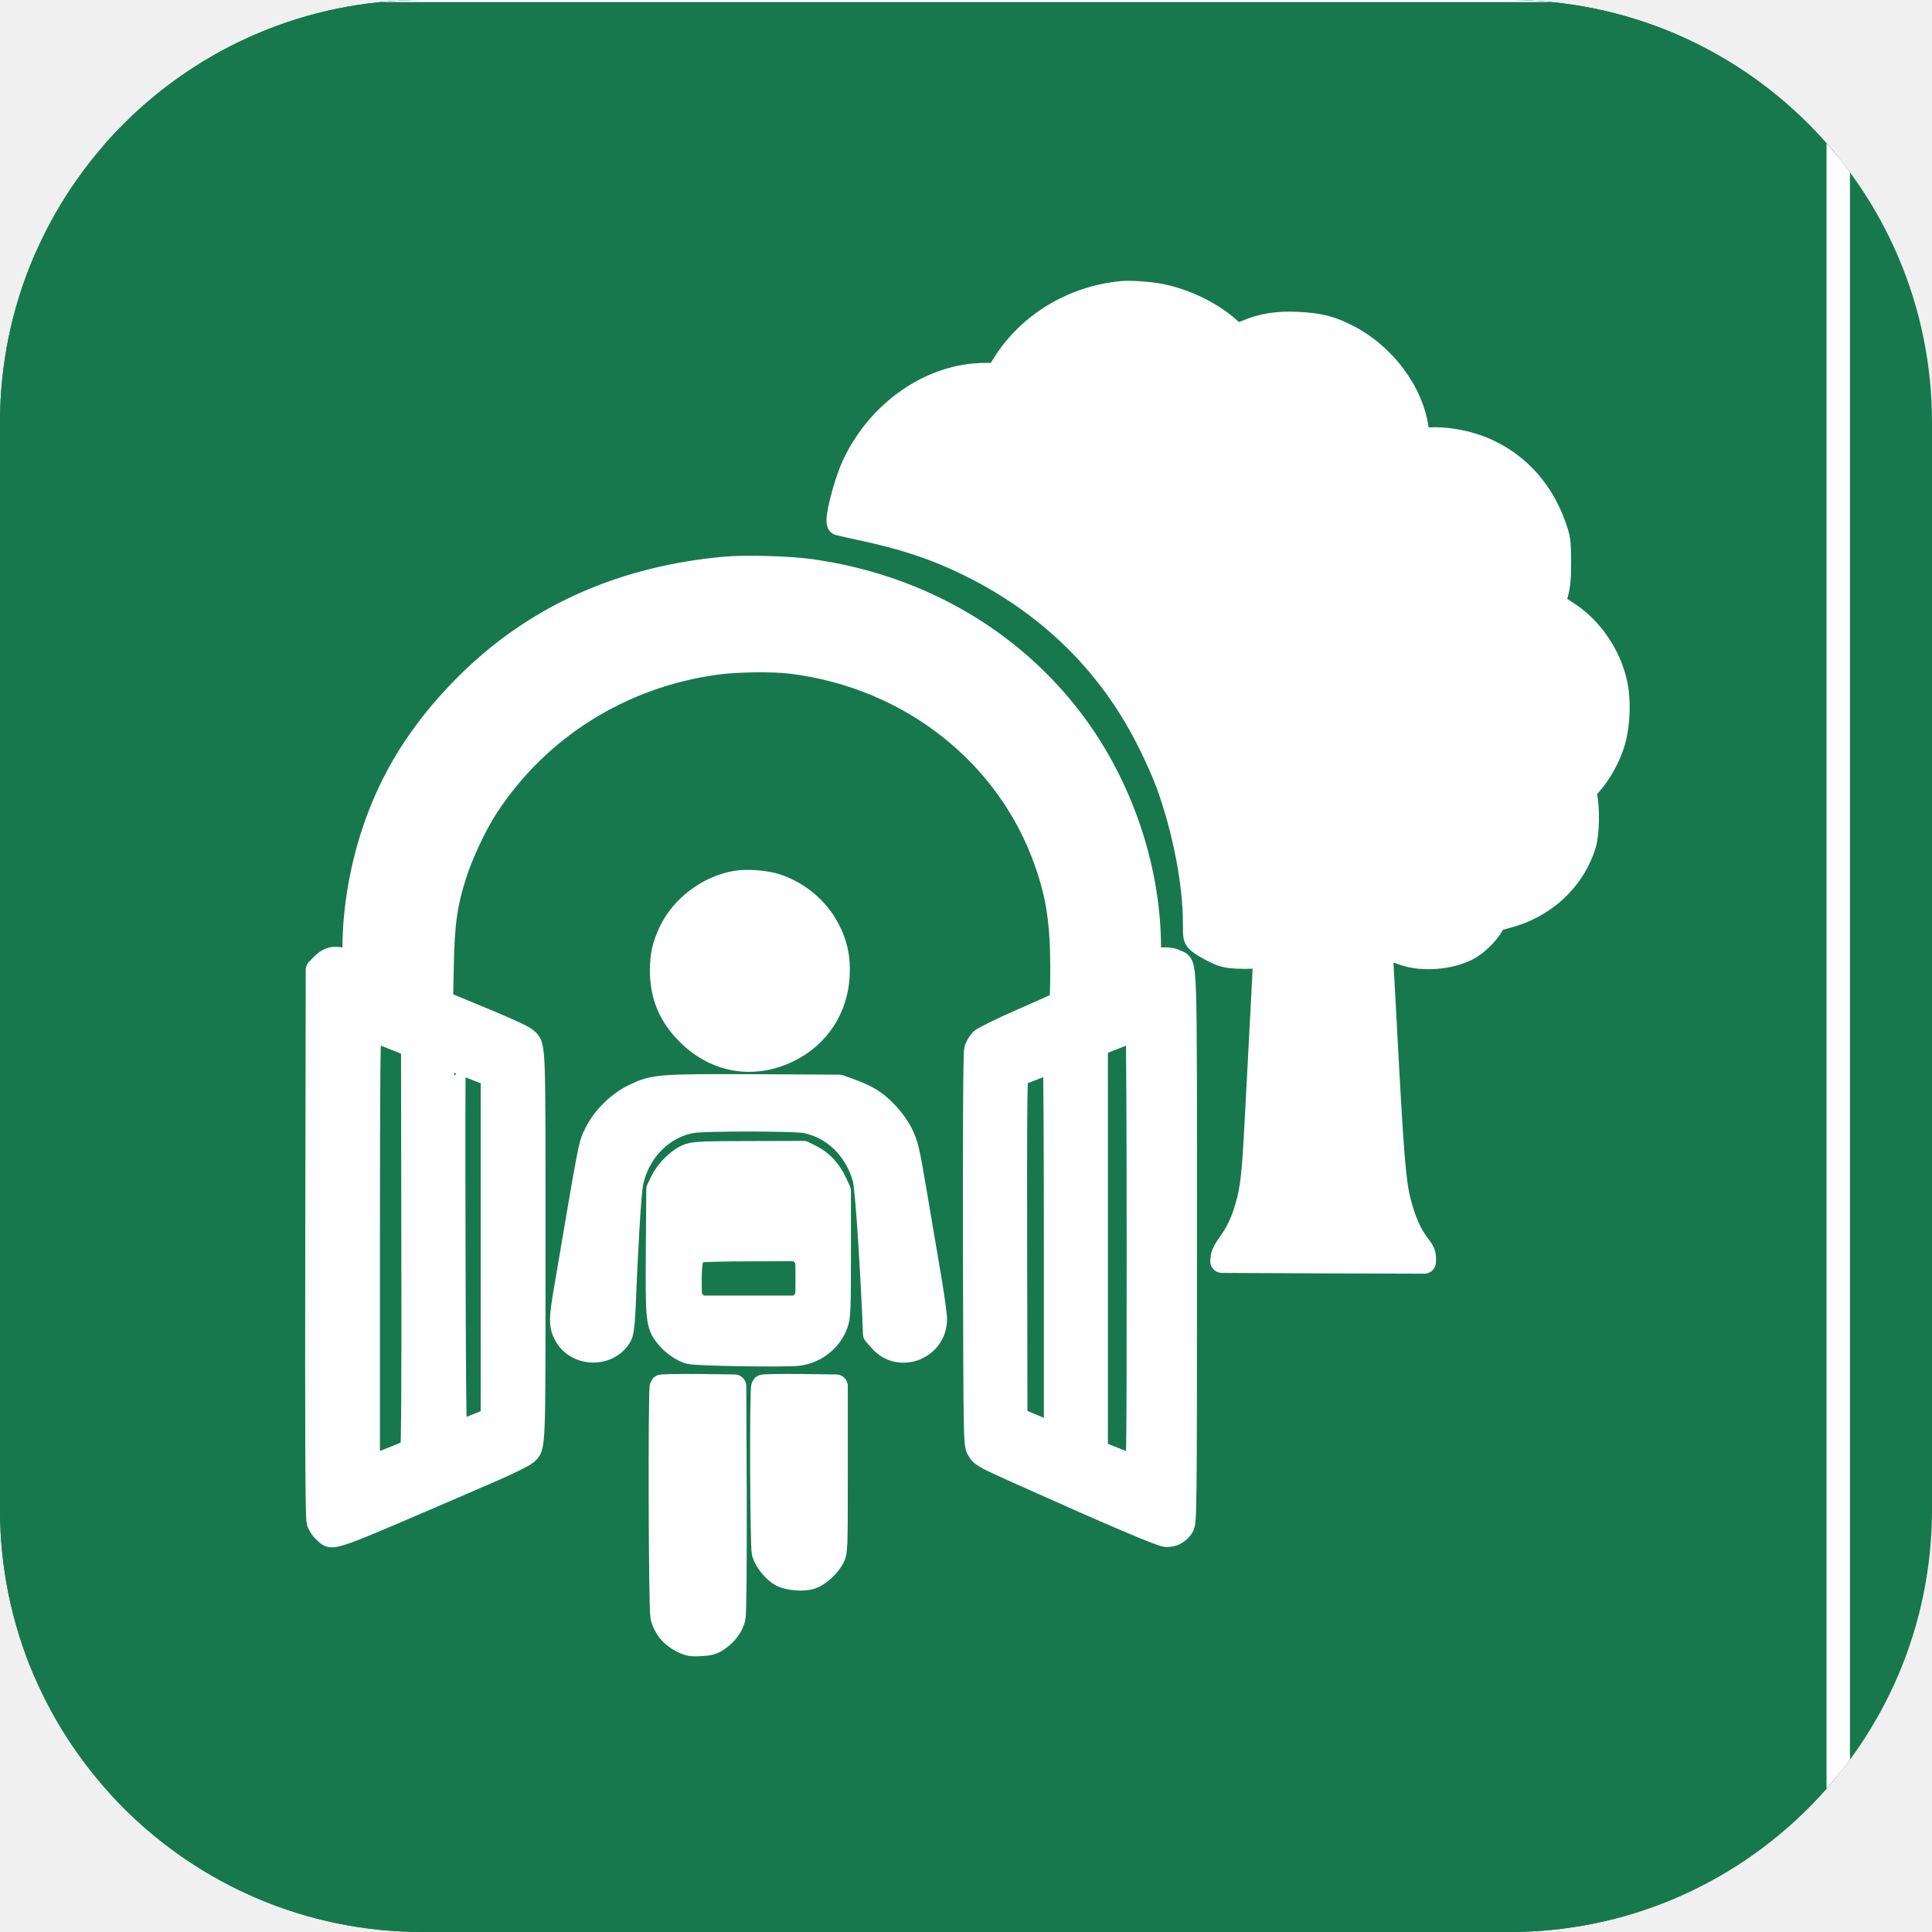
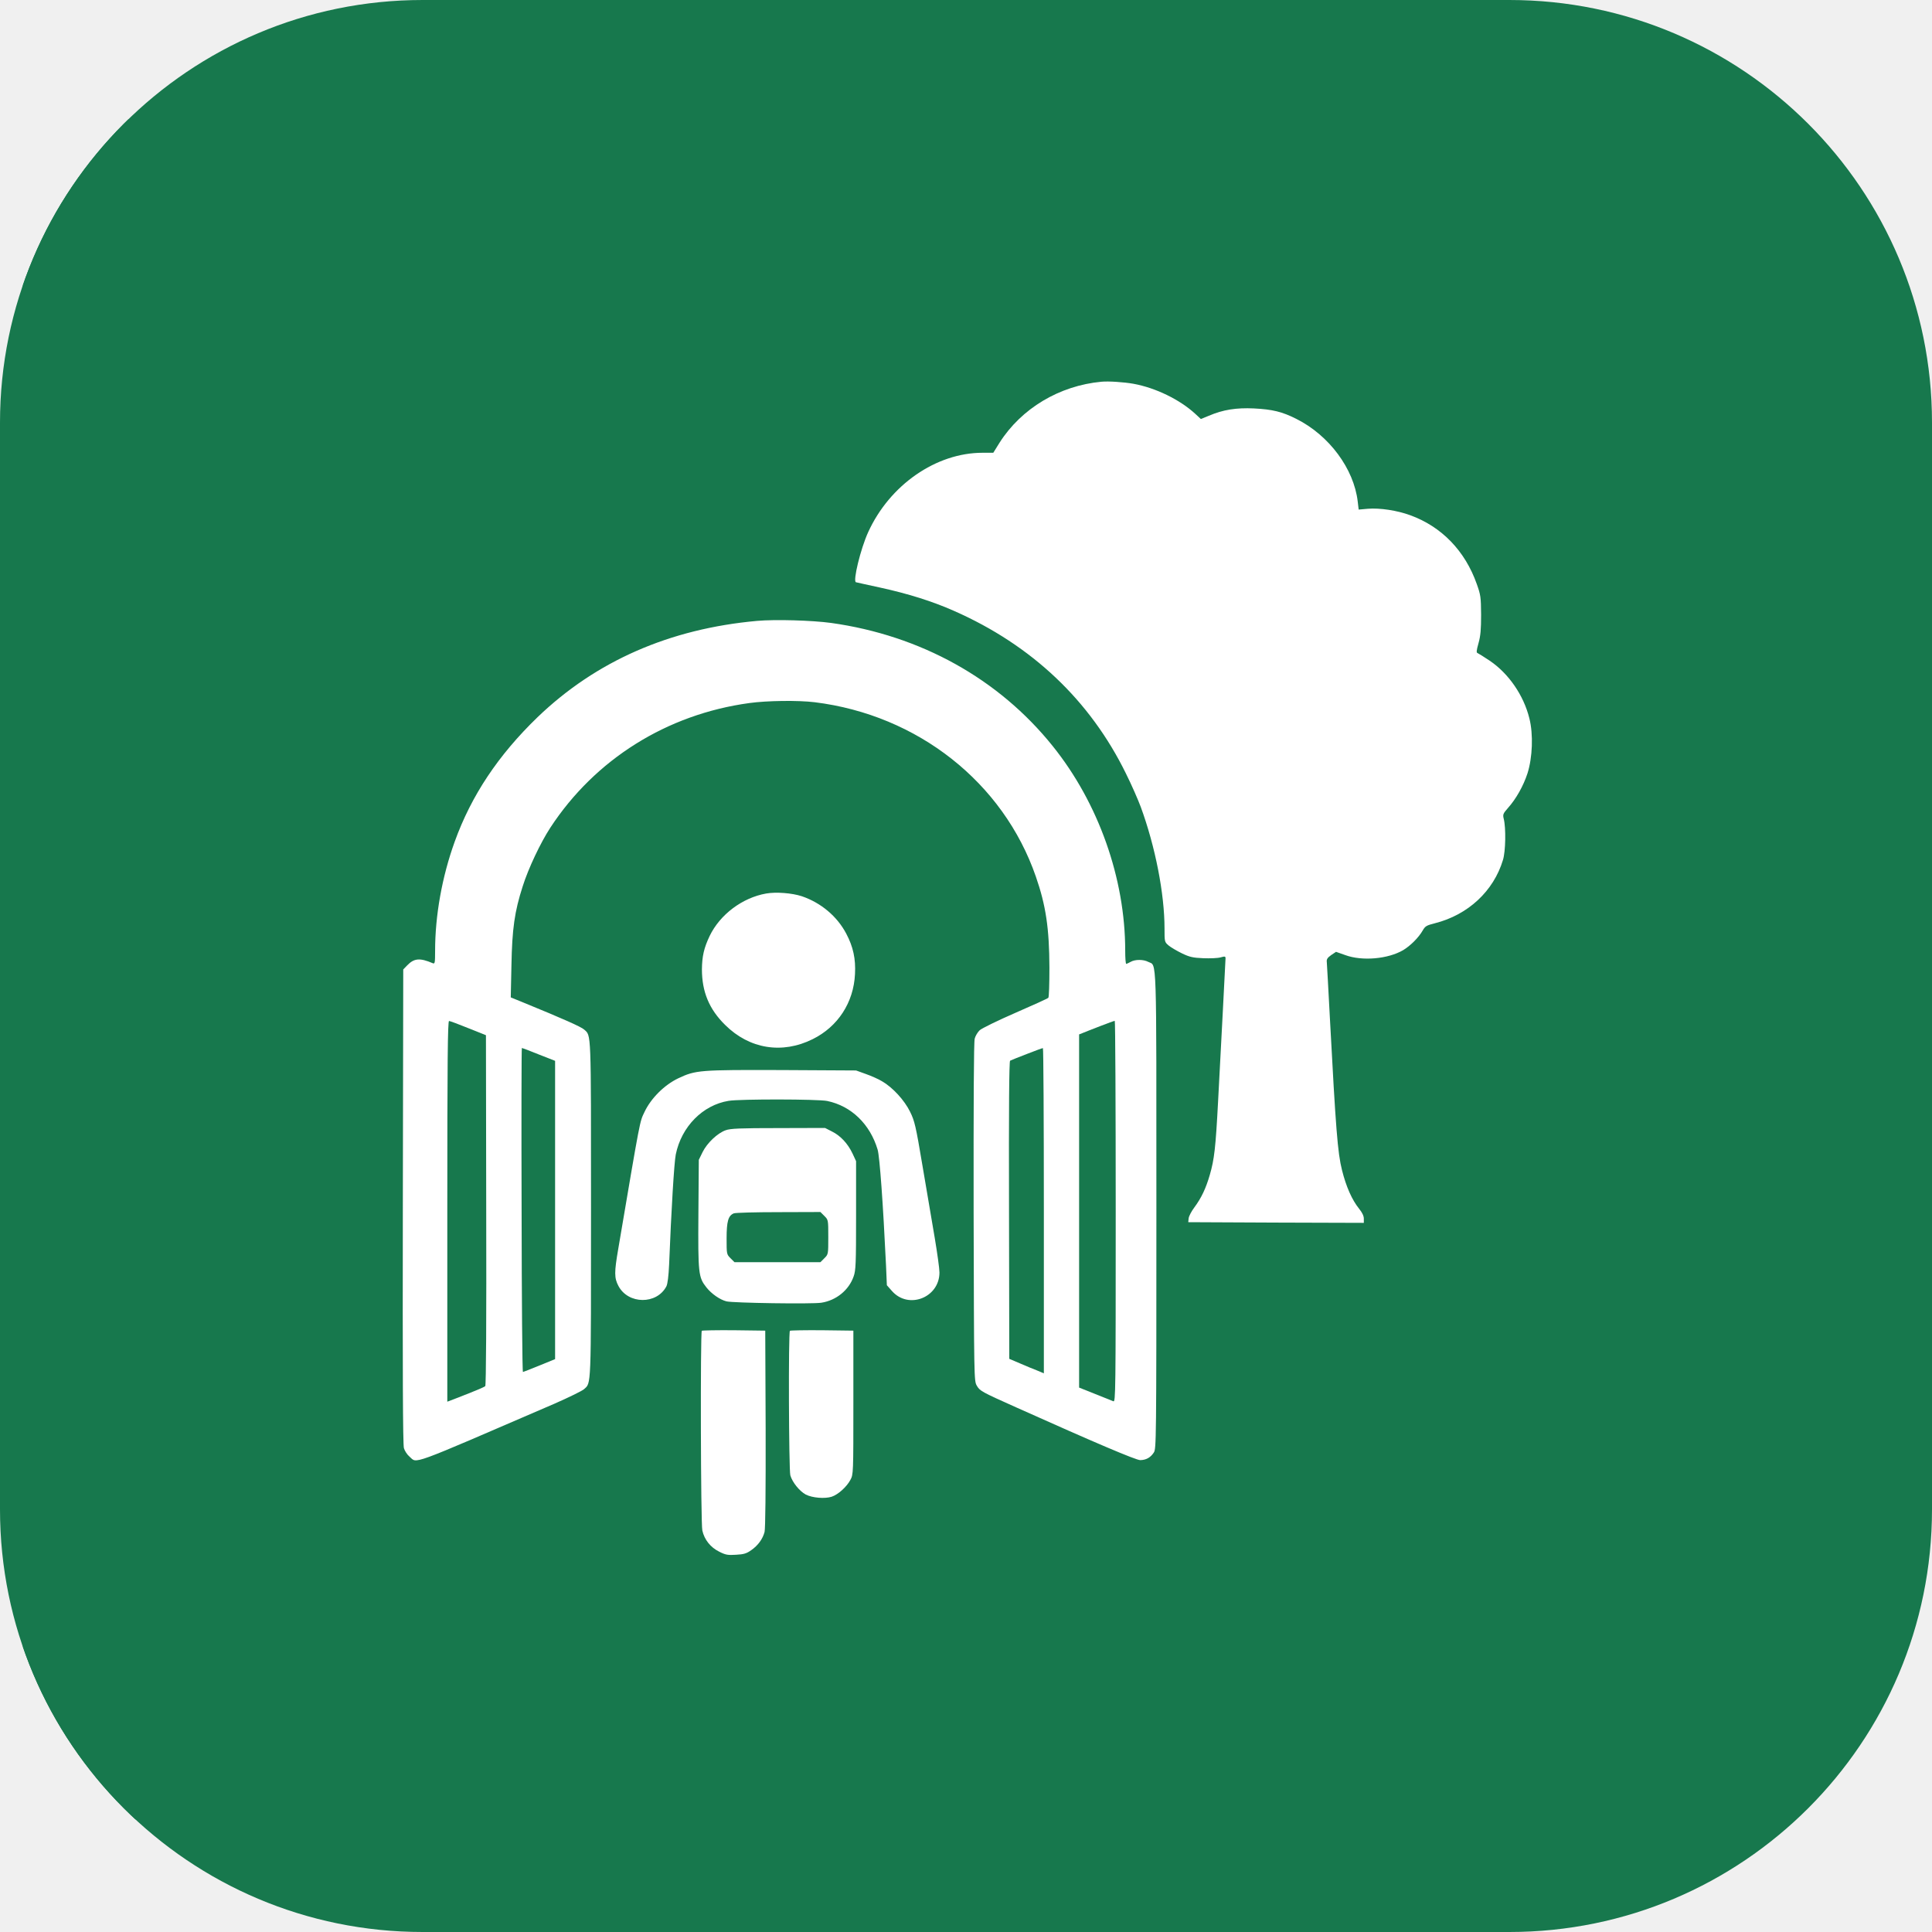
<svg xmlns="http://www.w3.org/2000/svg" viewBox="0 0 64 64" width="64" height="64">
  <defs>
    <clipPath id="quadro">
      <rect width="64" height="64" rx="14" />
    </clipPath>
  </defs>
  <g clip-path="url(#quadro)">
    <rect id="fundo" width="64" height="64" fill="#17784d" />
-     <g id="composicao" transform="translate(-4 -0.32) scale(0.05175)">
+     <g id="composicao" transform="translate(0.76 3.95) scale(0.0449125)">
      <rect id="folha-branca" x="100" y="100" width="1054" height="1054" fill="#ffffff" />
-       <g id="desenho" transform="translate(0 1254) scale(0.1 -0.1)" fill="#17784d" stroke="#ffffff" stroke-width="150" stroke-linejoin="round">
+       <g id="desenho" transform="translate(0 1254) scale(0.1 -0.1)" fill="#17784d">
        <path d="M0 6270 l0 -6270 6270 0 6270 0 0 6270 0 6270 -6270 0 -6270 0 0 -6270z m8190 4319 c165 -30 343 -117 457 -222 l41 -38 59 24 c105 45 203 60 332 54 137 -7 208 -24 313 -77 242 -121 425 -368 453 -610 l7 -59 68 6 c89 7 215 -12 313 -48 231 -84 404 -263 490 -507 29 -81 31 -97 32 -227 0 -109 -4 -155 -19 -209 -16 -57 -17 -71 -6 -74 7 -3 47 -28 89 -56 140 -95 250 -255 292 -425 30 -118 23 -290 -14 -406 -30 -92 -84 -188 -143 -254 -37 -42 -40 -49 -32 -81 17 -67 14 -241 -6 -304 -69 -229 -257 -404 -501 -466 -63 -16 -72 -21 -91 -54 -29 -51 -90 -112 -143 -144 -112 -66 -303 -83 -428 -37 l-68 24 -36 -24 c-28 -20 -35 -31 -32 -53 1 -15 12 -202 23 -417 43 -810 57 -990 89 -1116 31 -124 74 -220 127 -286 22 -27 34 -52 34 -72 l0 -31 -647 2 -648 3 3 29 c2 16 21 52 42 80 52 70 85 140 114 240 33 114 43 198 61 541 8 160 24 459 35 665 11 206 20 382 20 391 0 15 -5 16 -37 7 -21 -6 -78 -8 -128 -6 -76 3 -101 9 -157 36 -37 18 -81 44 -98 58 -30 26 -30 27 -30 125 0 257 -68 604 -175 896 -20 54 -69 166 -110 248 -264 538 -693 945 -1266 1198 -162 72 -342 128 -548 173 -91 20 -171 37 -177 39 -24 7 34 246 90 369 159 349 501 586 844 586 l79 0 46 74 c161 253 441 421 752 450 53 5 167 -3 235 -15z m-2230 -1764 c660 -92 1237 -412 1635 -908 338 -420 535 -977 535 -1509 0 -54 3 -98 8 -98 4 1 18 7 32 15 33 19 94 19 130 0 64 -33 60 100 60 -1832 0 -1721 -1 -1759 -19 -1787 -25 -38 -57 -55 -100 -56 -32 0 -335 129 -915 389 -257 115 -268 121 -291 161 -20 35 -20 52 -23 1278 -1 806 1 1257 8 1281 5 20 22 48 37 62 16 14 134 72 263 128 129 56 239 106 243 111 5 4 8 105 8 223 -1 289 -26 458 -100 671 -240 694 -871 1192 -1631 1286 -123 15 -352 12 -482 -6 -609 -83 -1138 -415 -1468 -919 -73 -112 -162 -300 -204 -433 -60 -186 -78 -313 -83 -583 l-5 -236 98 -40 c286 -117 421 -177 443 -197 53 -48 51 10 51 -1326 0 -1337 2 -1278 -52 -1327 -13 -12 -111 -60 -218 -107 -1094 -472 -1009 -441 -1069 -390 -17 14 -35 42 -41 62 -8 26 -10 572 -8 1784 l3 1747 29 30 c51 53 93 57 189 16 15 -6 17 1 17 91 0 261 51 546 144 804 123 342 322 640 612 920 431 414 974 652 1619 710 134 12 404 4 545 -15z m-215 -2016 c141 -48 260 -148 327 -275 52 -98 71 -187 65 -299 -10 -210 -126 -388 -312 -480 -225 -112 -467 -73 -646 105 -118 116 -171 245 -171 410 1 96 15 158 57 246 76 158 241 282 416 313 73 13 191 4 264 -20z m472 -1311 c40 -14 94 -38 120 -54 78 -45 165 -140 206 -224 34 -69 42 -102 92 -400 30 -179 71 -417 90 -530 19 -113 35 -228 35 -256 0 -185 -228 -275 -350 -137 l-38 43 -6 143 c-22 462 -47 806 -62 857 -56 188 -194 322 -372 359 -66 14 -643 15 -727 1 -191 -31 -348 -190 -390 -396 -12 -61 -33 -409 -49 -812 -4 -85 -11 -142 -20 -160 -71 -136 -282 -134 -354 3 -31 59 -31 100 -1 274 166 978 157 932 194 1010 48 101 146 198 248 247 129 61 158 63 767 61 l545 -3 72 -26z m-250 -424 c63 -31 117 -89 152 -163 l26 -56 0 -400 c0 -356 -2 -406 -18 -450 -35 -101 -128 -177 -238 -194 -66 -11 -653 -2 -700 10 -48 12 -111 56 -148 103 -59 75 -62 101 -59 543 l3 398 28 57 c33 67 110 140 170 161 34 13 108 16 388 16 l345 1 51 -26z m-489 -2193 c1 -461 -2 -737 -8 -761 -14 -52 -48 -99 -98 -134 -35 -25 -55 -31 -113 -34 -60 -4 -77 -1 -124 23 -63 31 -109 88 -124 156 -12 50 -15 1461 -4 1473 4 3 110 5 237 4 l231 -3 3 -724z m647 194 c0 -525 0 -530 -22 -571 -28 -52 -90 -108 -138 -124 -50 -16 -142 -9 -191 16 -46 25 -99 90 -114 142 -11 41 -15 1054 -3 1066 4 3 110 5 237 4 l231 -3 0 -530z" />
        <path d="M3130 4485 l0 -1404 63 24 c149 58 209 83 217 91 6 6 9 495 7 1299 l-2 1289 -130 52 c-71 29 -136 53 -142 53 -10 1 -13 -286 -13 -1404z" />
        <path d="M7945 5851 c-55 -21 -112 -44 -127 -50 l-28 -11 0 -1302 0 -1303 118 -47 c64 -26 125 -50 135 -54 16 -6 17 65 17 1400 0 773 -3 1406 -7 1406 -5 0 -53 -18 -108 -39z" />
        <path d="M3678 4495 c1 -657 5 -1195 10 -1195 4 1 59 22 122 48 l115 47 0 1100 0 1100 -120 47 c-66 27 -122 48 -125 48 -3 0 -4 -538 -2 -1195z" />
        <path d="M7403 5645 c-61 -23 -116 -46 -122 -49 -7 -5 -10 -343 -8 -1103 l2 -1096 80 -34 c44 -19 101 -43 128 -53 l47 -20 0 1200 c0 660 -3 1200 -7 1199 -5 0 -58 -20 -120 -44z" />
        <path d="M5243 4470 c-41 -17 -53 -59 -53 -185 0 -115 0 -117 29 -146 l29 -29 317 0 317 0 29 29 c29 29 29 29 29 156 0 127 0 127 -29 156 l-29 29 -309 -1 c-169 0 -318 -4 -330 -9z" />
      </g>
    </g>
  </g>
</svg>
